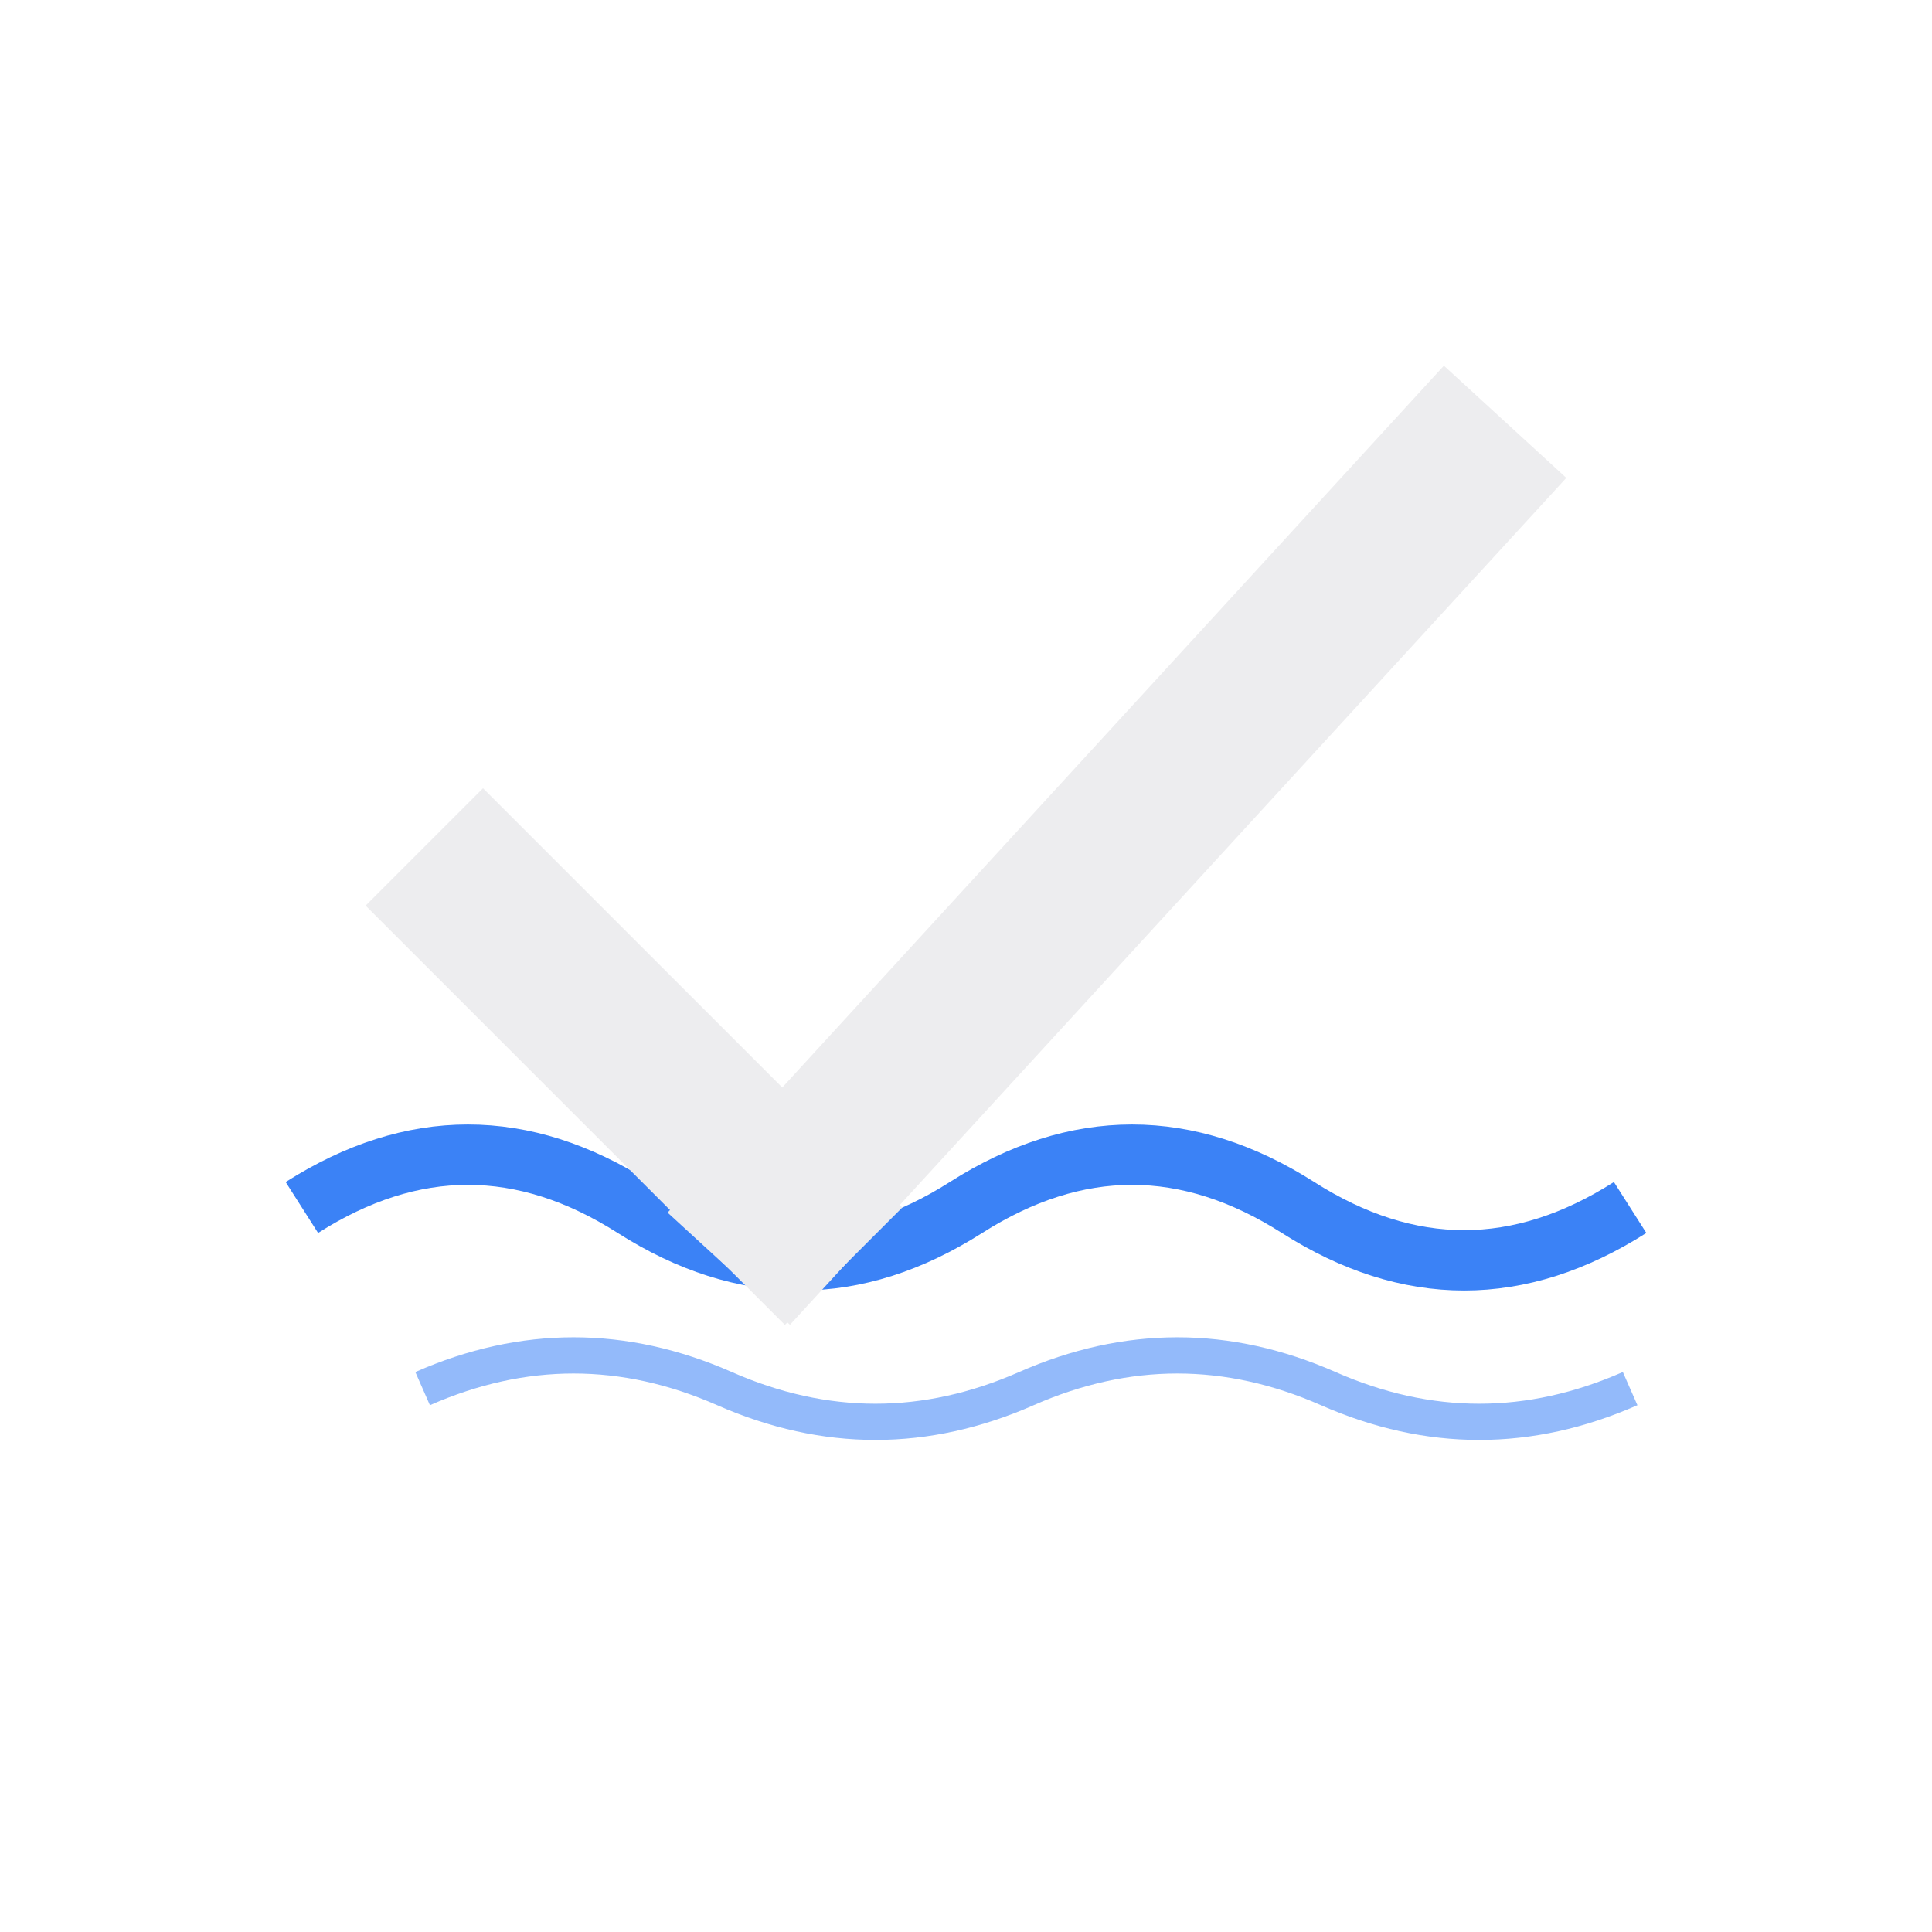
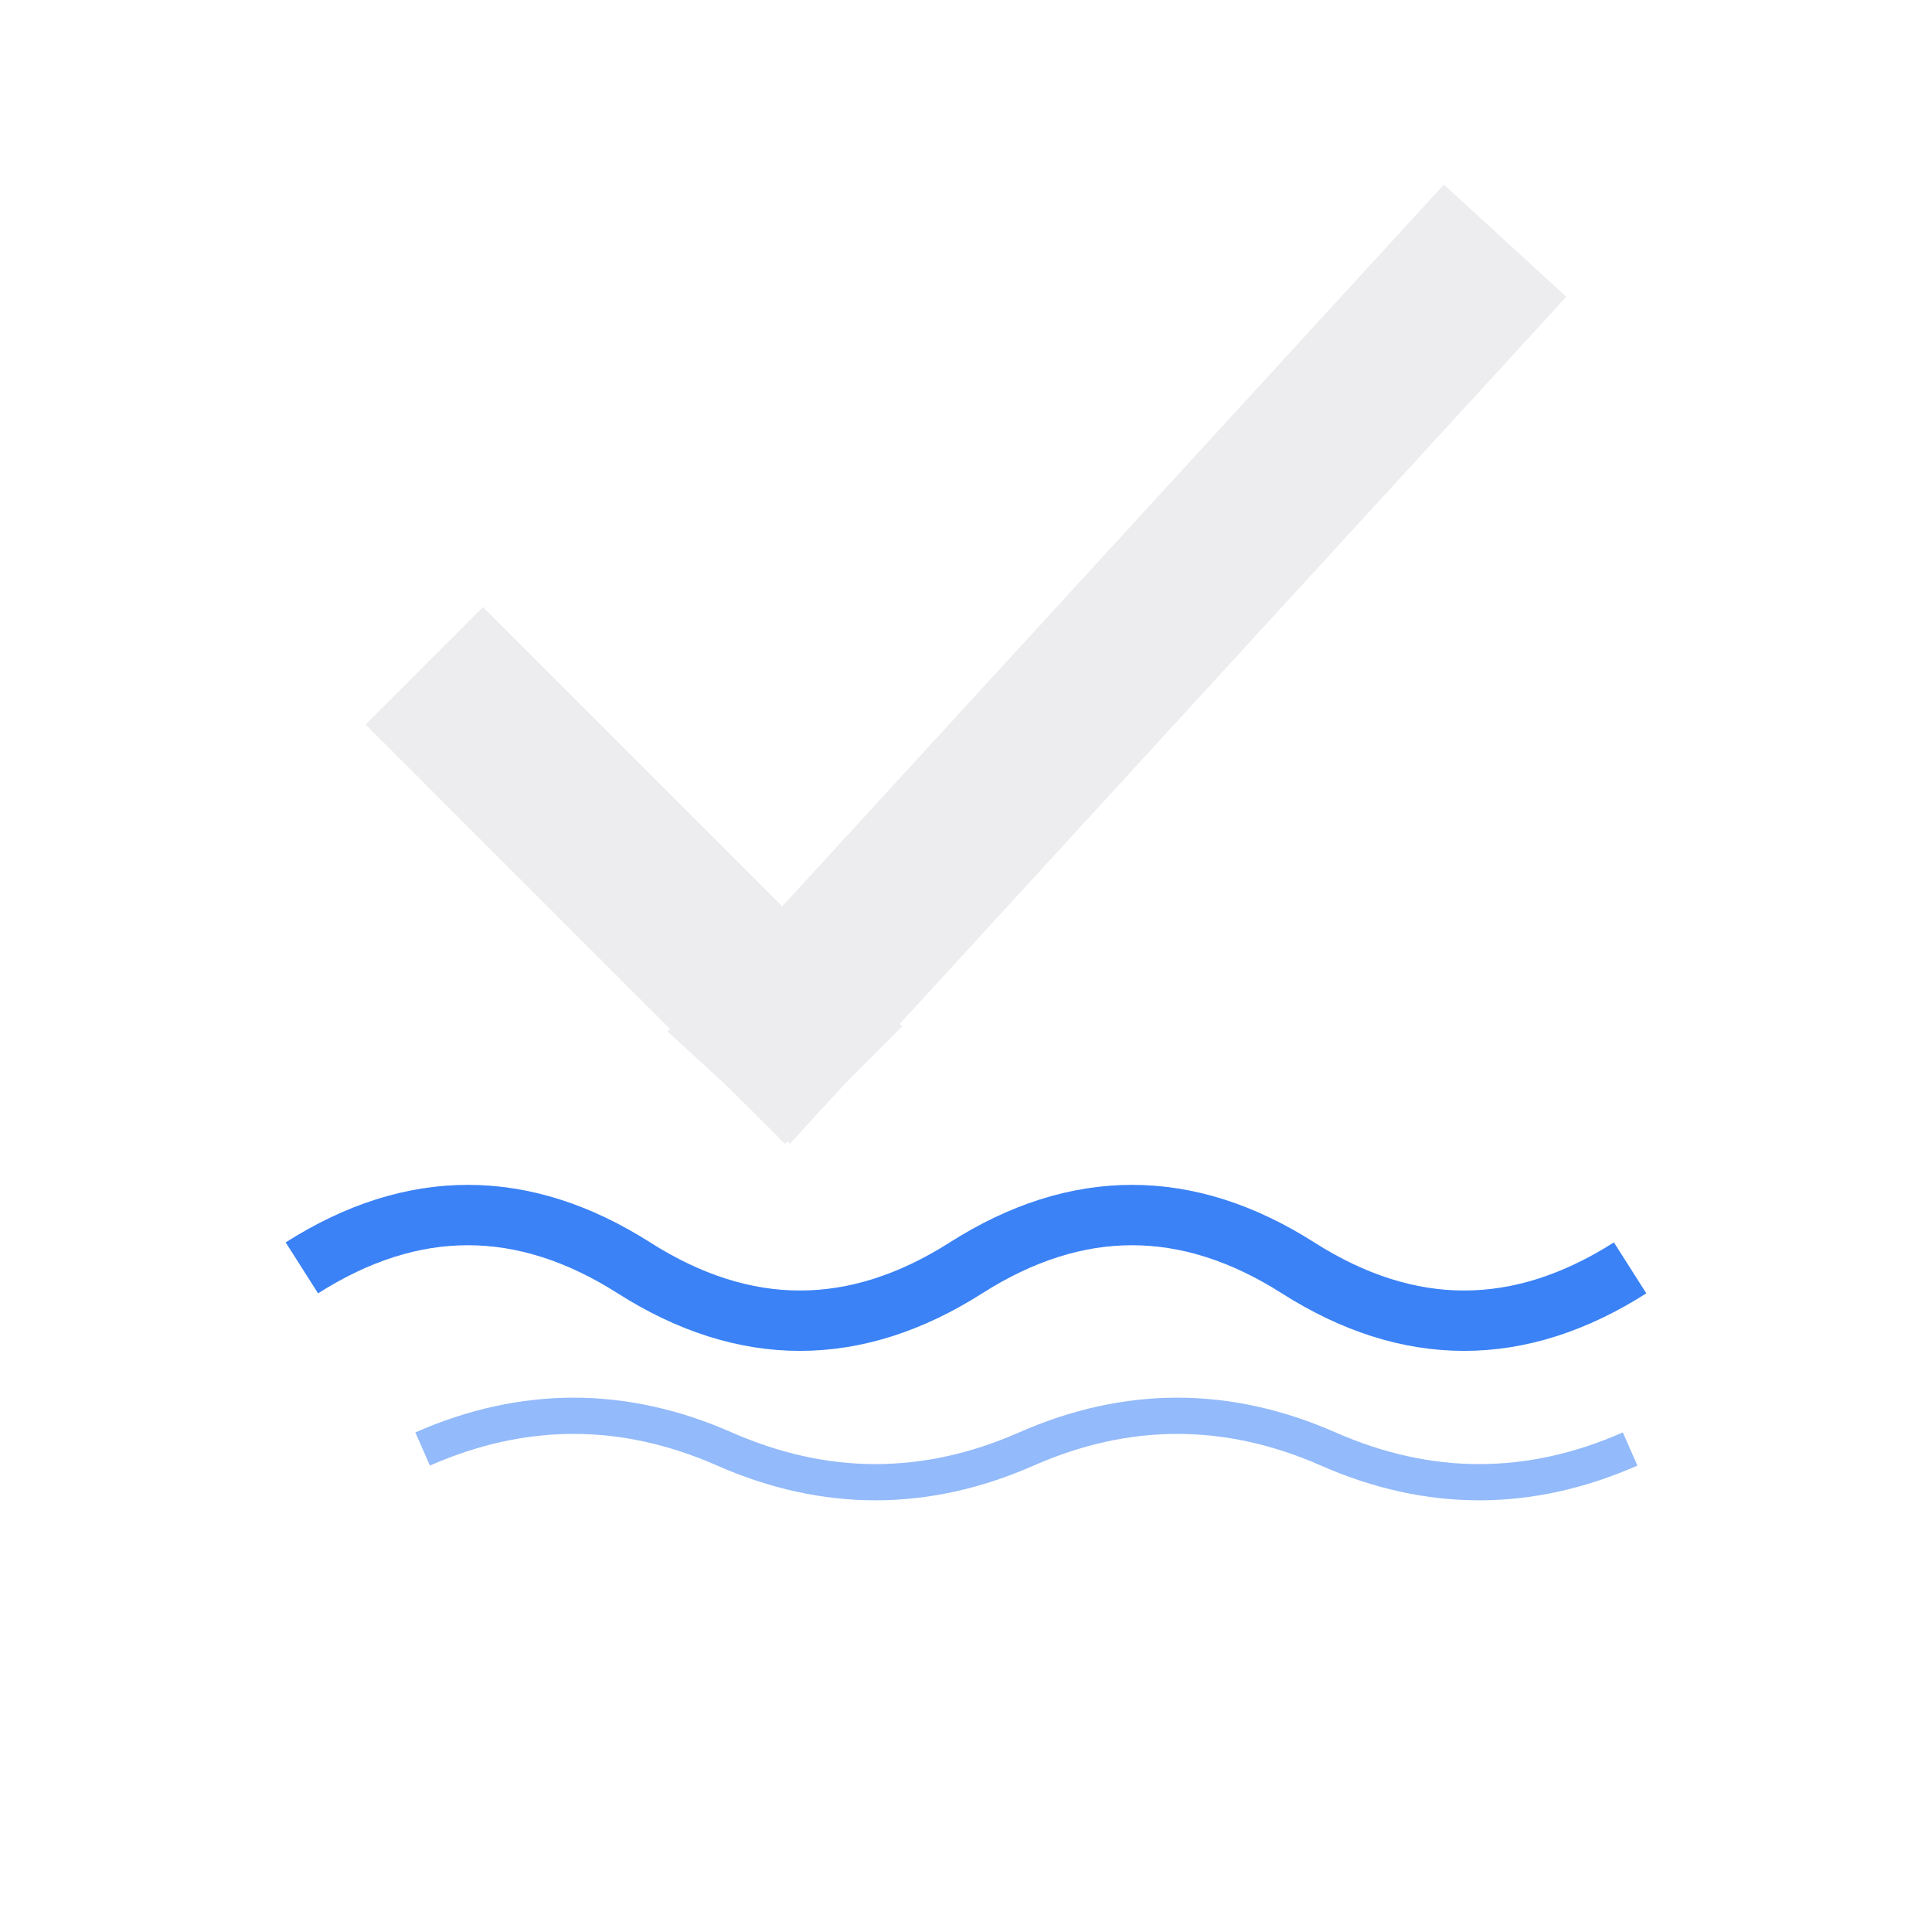
<svg xmlns="http://www.w3.org/2000/svg" width="64.00" height="64.00" viewBox="0 0 64.00 64.00" fill="none" role="img" aria-label="TrackTub mark — color-dark">
-   <path d="M10 40 q5.5 -3.5 11 0 t11 0 t11 0 t11 0" stroke="#3B82F6" stroke-width="2" fill="none" />
-   <path d="M14 46 q5 -2.2 10 0 t10 0 t10 0 t10 0" stroke="#3B82F6" stroke-width="1.2" fill="none" opacity="0.55" />
-   <path d="M16 30 L26 40" stroke="#EDEDEF" stroke-width="5.5" stroke-linecap="square" />
-   <path d="M26 40 L48 16" stroke="#EDEDEF" stroke-width="5.5" stroke-linecap="square" />
+   <path d="M10 42 q5.5 -3.5 11 0 t11 0 t11 0 t11 0" stroke="#3B82F6" stroke-width="2" fill="none" />
+   <path d="M14 48 q5 -2.2 10 0 t10 0 t10 0 t10 0" stroke="#3B82F6" stroke-width="1.2" fill="none" opacity="0.55" />
+   <path d="M16 24 L26 34" stroke="#EDEDEF" stroke-width="5.5" stroke-linecap="square" />
+   <path d="M26 34 L48 10" stroke="#EDEDEF" stroke-width="5.5" stroke-linecap="square" />
</svg>
